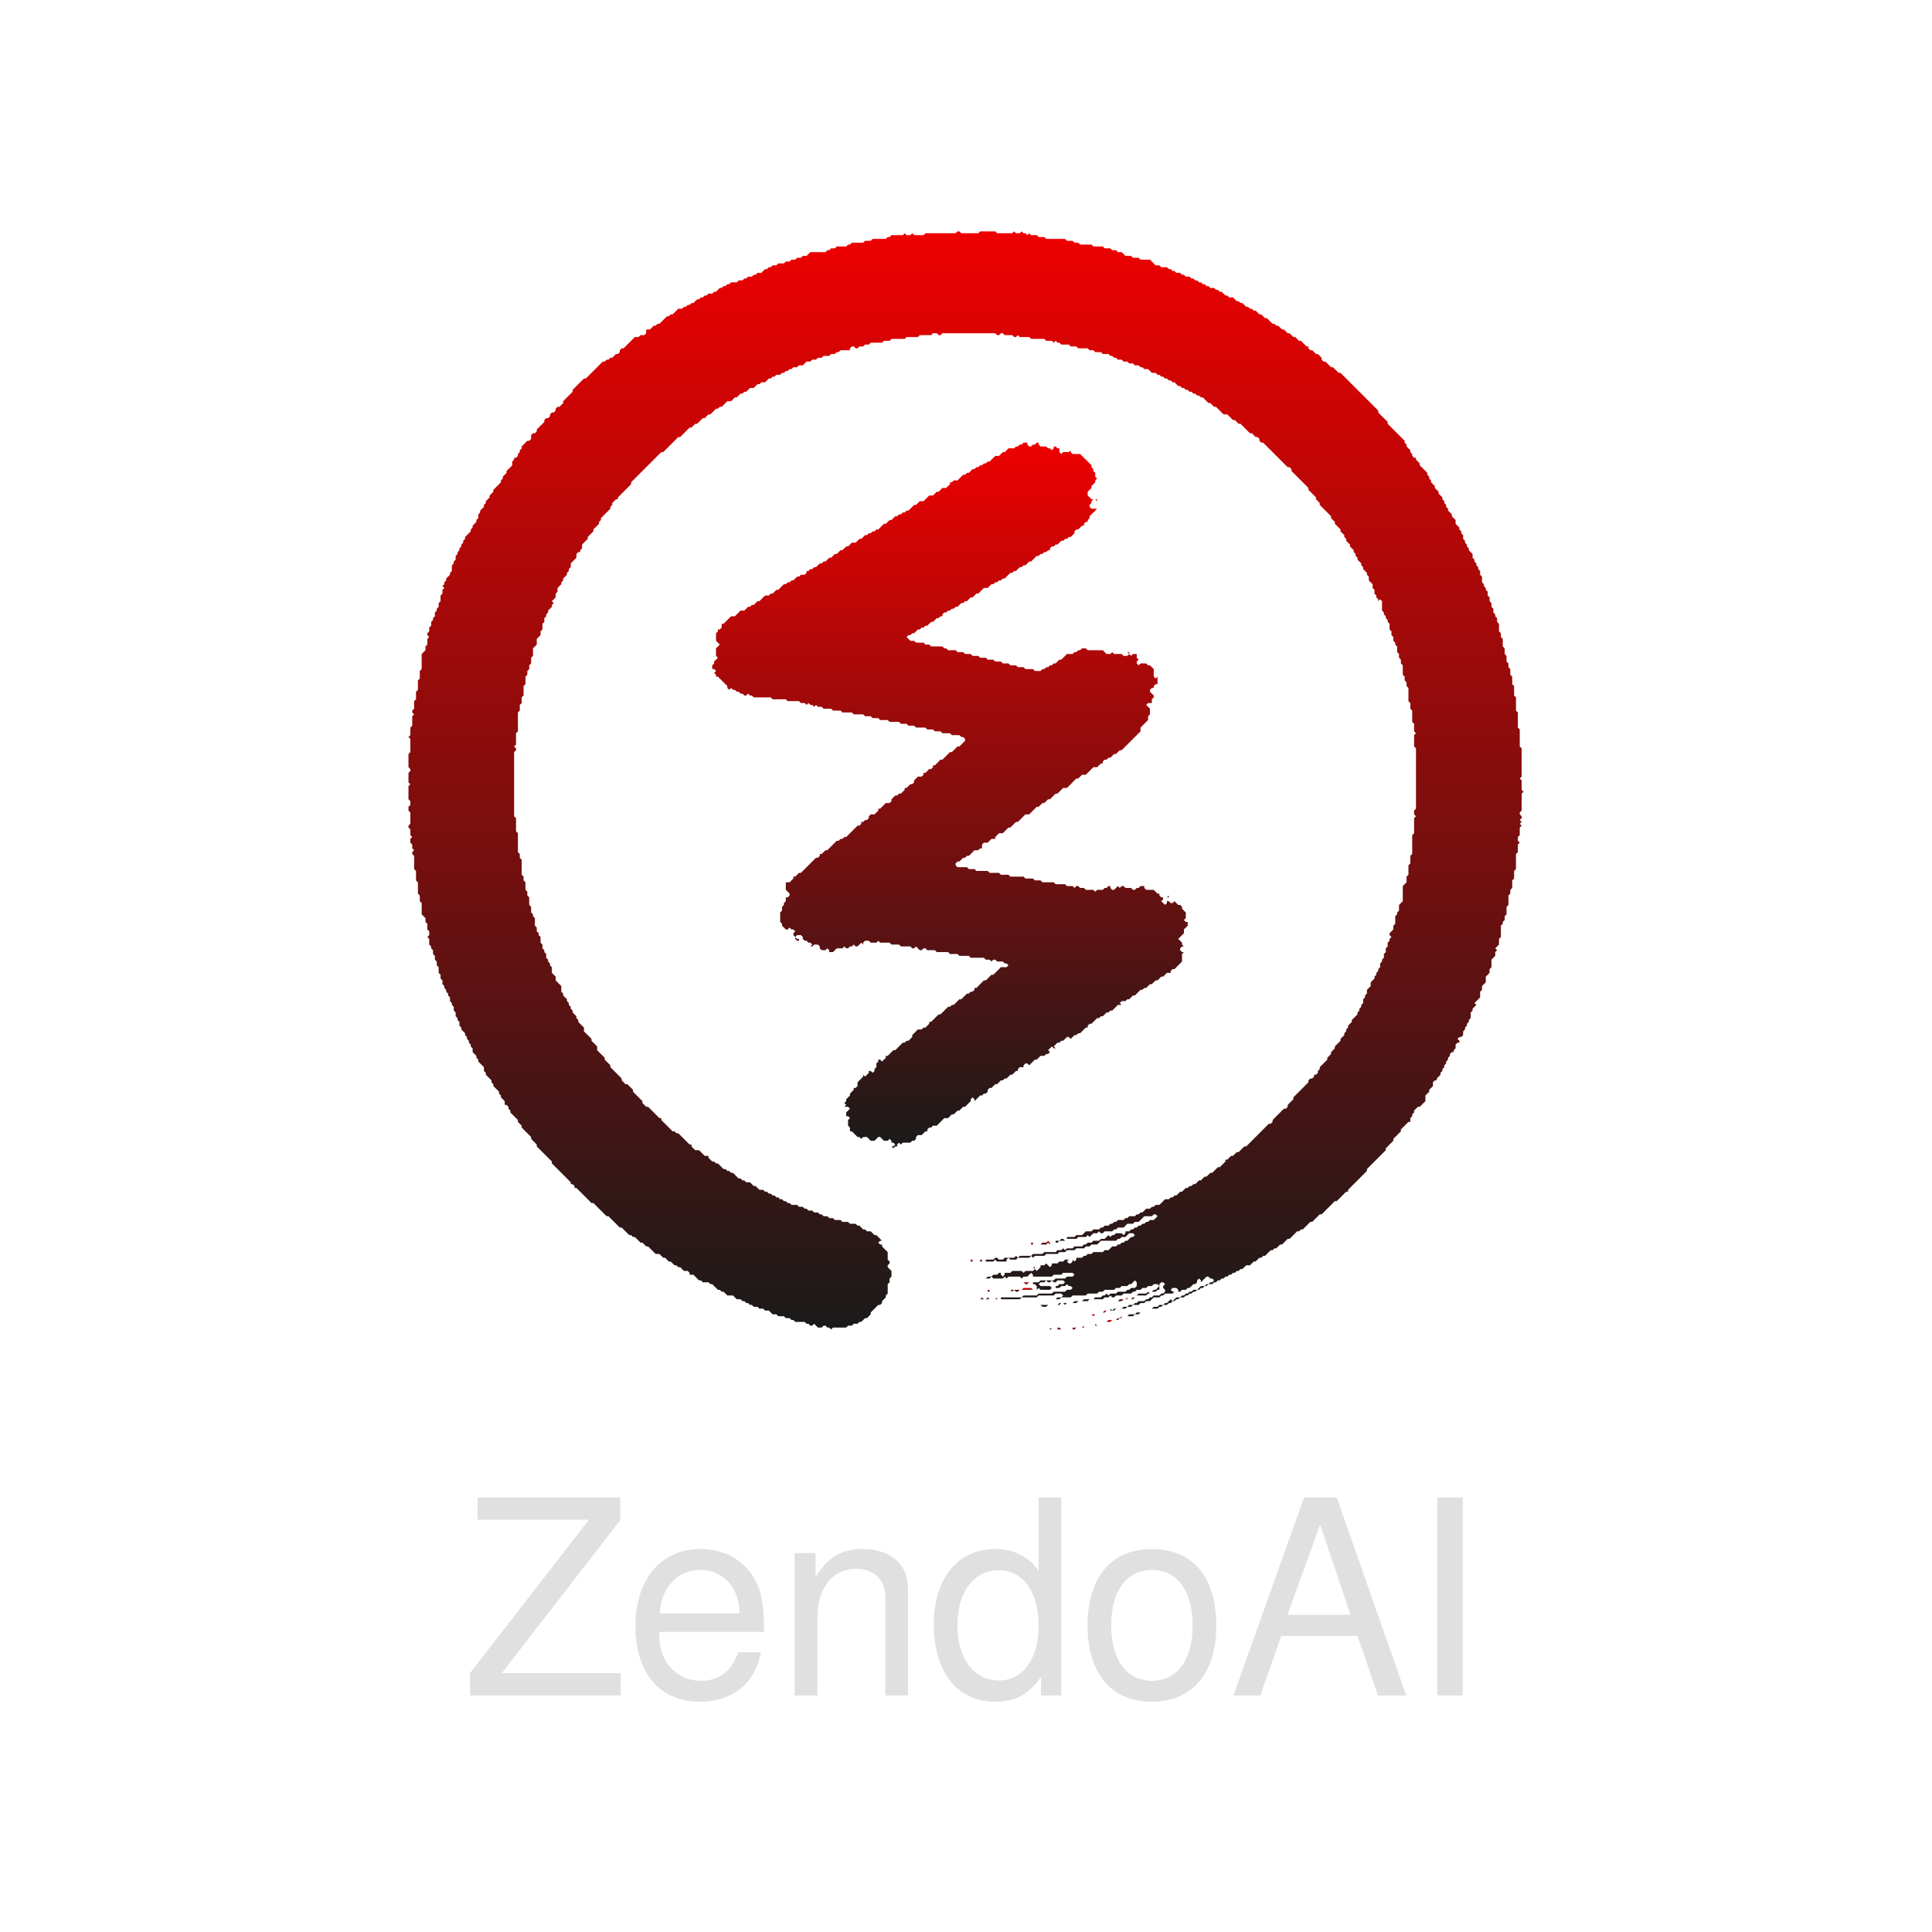
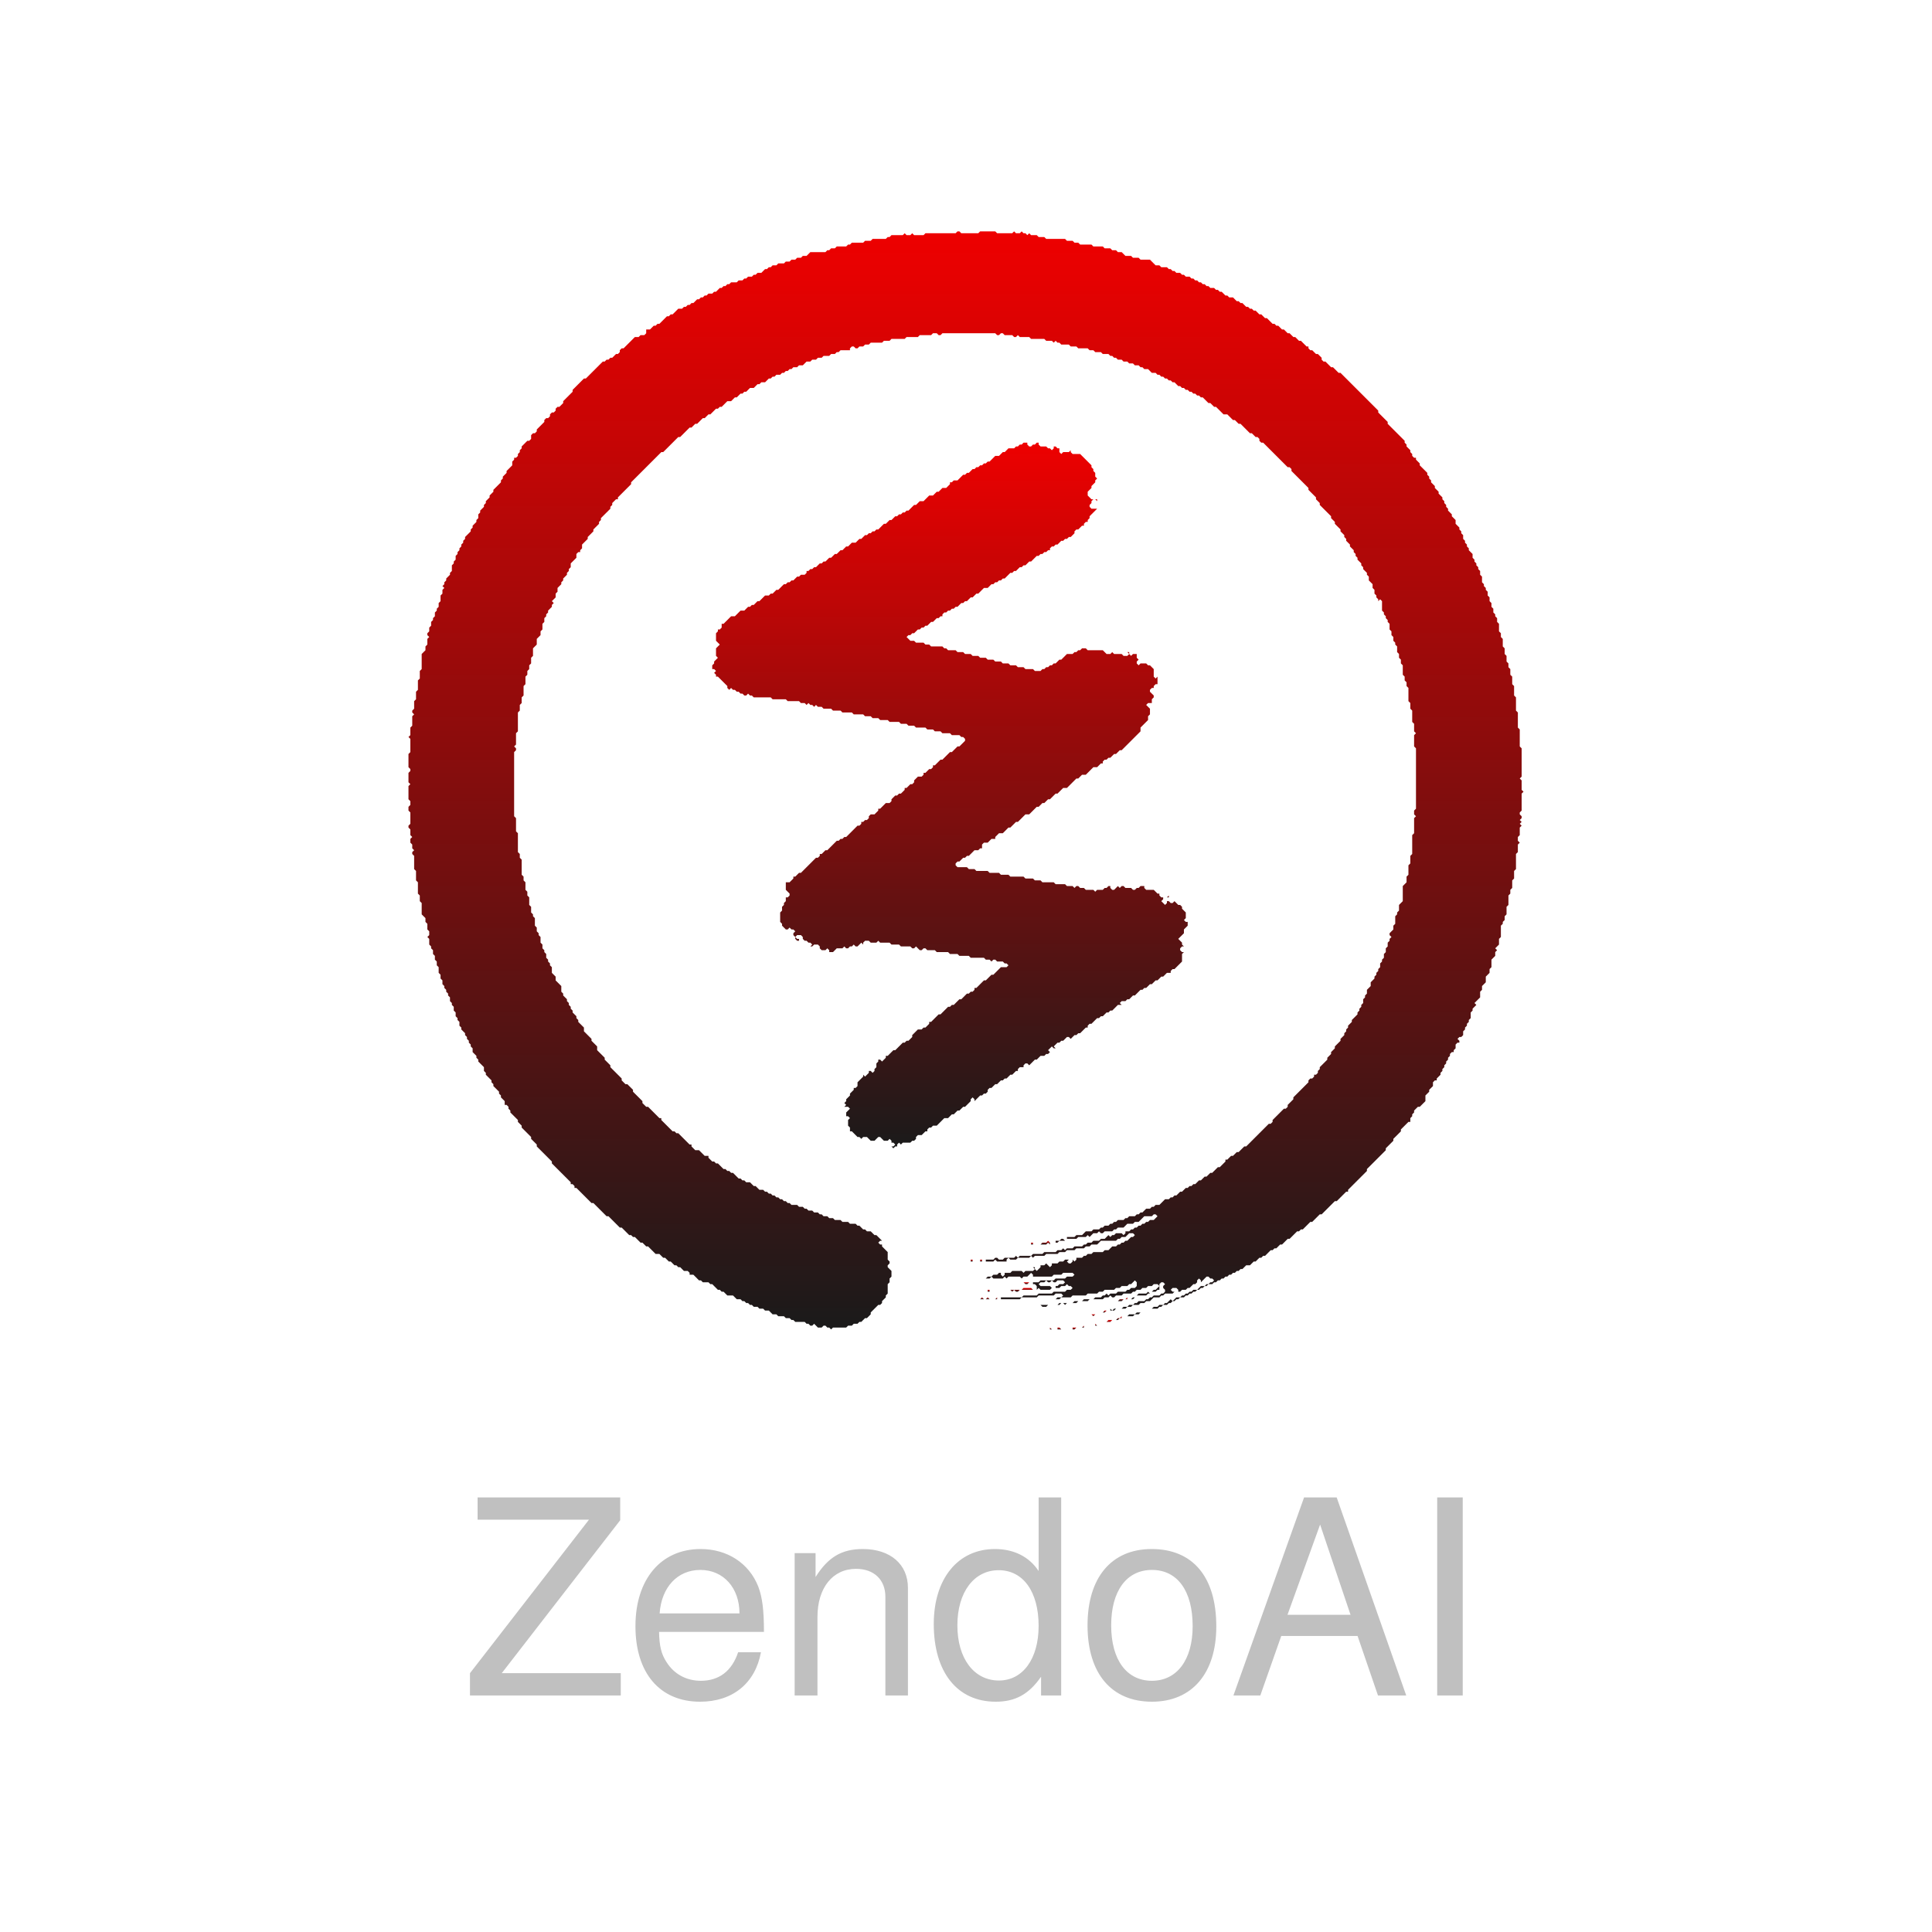
<svg xmlns="http://www.w3.org/2000/svg" xmlns:xlink="http://www.w3.org/1999/xlink" height="1024" version="1.2" width="1024" id="svg2328">
  <defs id="defs2282">
    <linearGradient id="grad1" x1="0" x2="0" y1="0" y2="1">
      <stop offset="0" stop-color="#ee0000" id="stop2277" />
      <stop offset="1" stop-color="#1a1a1a" id="stop2279" />
    </linearGradient>
    <linearGradient xlink:href="#grad1" id="linearGradient2473" x1="329.09" y1="1359.66" x2="329.09" y2="1361.392" gradientTransform="scale(1.732051,0.5773503)" gradientUnits="userSpaceOnUse" />
    <linearGradient xlink:href="#grad1" id="linearGradient2475" x1="397.394" y1="1110.158" x2="397.394" y2="1111.572" gradientTransform="scale(1.414214,0.7071068)" gradientUnits="userSpaceOnUse" />
    <linearGradient xlink:href="#grad1" id="linearGradient2477" x1="558" y1="785" x2="558" y2="786" gradientUnits="userSpaceOnUse" />
    <linearGradient xlink:href="#grad1" id="linearGradient2479" x1="575" y1="784" x2="575" y2="785" gradientUnits="userSpaceOnUse" />
    <linearGradient xlink:href="#grad1" id="linearGradient2481" x1="582" y1="783" x2="582" y2="784" gradientUnits="userSpaceOnUse" />
    <linearGradient xlink:href="#grad1" id="linearGradient2483" x1="337.75" y1="1352.732" x2="337.75" y2="1356.196" gradientTransform="scale(1.732051,0.5773503)" gradientUnits="userSpaceOnUse" />
    <linearGradient xlink:href="#grad1" id="linearGradient2485" x1="484.182" y1="954.076" x2="484.182" y2="956.526" gradientTransform="scale(1.224745,0.8164966)" gradientUnits="userSpaceOnUse" />
    <linearGradient xlink:href="#grad1" id="linearGradient2487" x1="410.122" y1="1100.258" x2="410.122" y2="1101.672" gradientTransform="scale(1.414214,0.7071068)" gradientUnits="userSpaceOnUse" />
    <linearGradient xlink:href="#grad1" id="linearGradient2489" x1="292" y1="1552" x2="292" y2="1554" gradientTransform="scale(2,0.5)" gradientUnits="userSpaceOnUse" />
    <linearGradient xlink:href="#grad1" id="linearGradient2491" x1="375.679" y1="1215.896" x2="375.679" y2="1219.058" gradientTransform="scale(1.581139,0.6324555)" gradientUnits="userSpaceOnUse" />
    <linearGradient xlink:href="#grad1" id="linearGradient2493" x1="143.39" y1="2772.669" x2="143.39" y2="2776.274" gradientTransform="scale(3.605551,0.2773501)" gradientUnits="userSpaceOnUse" />
    <linearGradient xlink:href="#grad1" id="linearGradient2495" x1="525" y1="765" x2="525" y2="766" gradientUnits="userSpaceOnUse" />
    <linearGradient xlink:href="#grad1" id="linearGradient2497" x1="210.237" y1="1947.825" x2="210.237" y2="1952.925" gradientTransform="scale(2.54951,0.3922323)" gradientUnits="userSpaceOnUse" />
    <linearGradient xlink:href="#grad1" id="linearGradient2499" x1="314.079" y1="1318.091" x2="314.079" y2="1319.823" gradientTransform="scale(1.732051,0.5773503)" gradientUnits="userSpaceOnUse" />
    <linearGradient xlink:href="#grad1" id="linearGradient2501" x1="521" y1="749" x2="521" y2="750" gradientUnits="userSpaceOnUse" />
    <linearGradient xlink:href="#grad1" id="linearGradient2503" x1="516" y1="749" x2="516" y2="750" gradientUnits="userSpaceOnUse" />
    <linearGradient xlink:href="#grad1" id="linearGradient2505" x1="548" y1="740" x2="548" y2="741" gradientUnits="userSpaceOnUse" />
    <linearGradient xlink:href="#grad1" id="linearGradient2507" x1="318.697" y1="1279.986" x2="318.697" y2="1283.45" gradientTransform="scale(1.732051,0.5773503)" gradientUnits="userSpaceOnUse" />
    <linearGradient xlink:href="#grad1" id="linearGradient2509" x1="620" y1="556" x2="620" y2="557" gradientUnits="userSpaceOnUse" />
    <linearGradient xlink:href="#grad1" id="linearGradient2511" x1="462.333" y1="258.223" x2="462.333" y2="565.632" gradientTransform="scale(0.8197561,1.219875)" gradientUnits="userSpaceOnUse" />
    <linearGradient xlink:href="#grad1" id="linearGradient2513" x1="216.334" y1="205.571" x2="216.334" y2="792.054" gradientTransform="scale(1.007702,0.9923566)" gradientUnits="userSpaceOnUse" />
  </defs>
  <g id="g2558">
    <polygon fill="url(#grad1)" points="571,786 572,785 573,785 570,785 570,786 " id="polygon2284" style="fill:url(#linearGradient2473)" transform="translate(-1.5,-81.37109)" />
    <polygon fill="url(#grad1)" points="562,785 562,786 564,786 563,785 " id="polygon2286" style="fill:url(#linearGradient2475)" transform="translate(-1.5,-81.37109)" />
    <polygon fill="url(#grad1)" points="558,785 558,786 559,786 " id="polygon2288" style="fill:url(#linearGradient2477)" transform="translate(-1.5,-81.37109)" />
    <polygon fill="url(#grad1)" points="576,784 575,785 576,785 " id="polygon2290" style="fill:url(#linearGradient2479)" transform="translate(-1.5,-81.37109)" />
    <polygon fill="url(#grad1)" points="582,783 582,784 583,784 " id="polygon2292" style="fill:url(#linearGradient2481)" transform="translate(-1.5,-81.37109)" />
    <polygon fill="url(#grad1)" points="590,782 591,781 589,781 587,783 585,783 587,783 588,782 " id="polygon2294" style="fill:url(#linearGradient2483)" transform="translate(-1.5,-81.37109)" />
    <polygon fill="url(#grad1)" points="595,780 596,780 596,779 595,780 594,780 593,781 594,781 " id="polygon2296" style="fill:url(#linearGradient2485)" transform="translate(-1.5,-81.37109)" />
    <polygon fill="url(#grad1)" points="580,778 581,779 582,778 " id="polygon2298" style="fill:url(#linearGradient2487)" transform="translate(-1.5,-81.37109)" />
    <polygon fill="url(#grad1)" points="584,777 587,777 588,776 587,776 586,777 " id="polygon2300" style="fill:url(#linearGradient2489)" transform="translate(-1.5,-81.37109)" />
    <polygon fill="url(#grad1)" points="597,770 599,770 599,769 598,770 595,770 594,771 596,771 " id="polygon2302" style="fill:url(#linearGradient2491)" transform="translate(-1.5,-81.37109)" />
    <polygon fill="url(#grad1)" points="517,770 530,770 530,769 529,770 526,770 525,769 524,770 523,770 522,769 521,770 " id="polygon2304" style="fill:url(#linearGradient2493)" transform="translate(-1.5,-81.37109)" />
    <polygon fill="url(#grad1)" points="525,765 525,766 526,766 526,765 " id="polygon2306" style="fill:url(#linearGradient2495)" transform="translate(-1.5,-81.37109)" />
    <polygon fill="url(#grad1)" points="543,765 536,765 537,765 538,766 539,765 540,766 541,766 542,765 549,765 548,764 544,764 " id="polygon2308" style="fill:url(#linearGradient2497)" transform="translate(-1.5,-81.37109)" />
    <polygon fill="url(#grad1)" points="544,761 545,762 546,762 547,761 " id="polygon2310" style="fill:url(#linearGradient2499)" transform="translate(-1.5,-81.37109)" />
    <polygon fill="url(#grad1)" points="521,749 521,750 522,750 522,749 " id="polygon2312" style="fill:url(#linearGradient2501)" transform="translate(-1.5,-81.37109)" />
    <polygon fill="url(#grad1)" points="516,749 516,750 517,750 517,749 " id="polygon2314" style="fill:url(#linearGradient2503)" transform="translate(-1.5,-81.37109)" />
    <polygon fill="url(#grad1)" points="548,740 548,741 549,741 549,740 " id="polygon2316" style="fill:url(#linearGradient2505)" transform="translate(-1.5,-81.37109)" />
    <polygon fill="url(#grad1)" points="554,740 553,741 552,740 553,741 556,741 557,740 558,741 558,740 557,739 556,740 " id="polygon2318" style="fill:url(#linearGradient2507)" transform="translate(-1.5,-81.37109)" />
    <polygon fill="url(#grad1)" points="621,556 620,557 621,557 " id="polygon2320" style="fill:url(#linearGradient2509)" transform="translate(-1.5,-81.37109)" />
    <polygon fill="url(#grad1)" points="529,323 526,326 525,326 524,327 523,327 522,328 521,328 520,329 519,329 518,330 517,330 515,332 514,332 513,333 512,333 509,336 507,336 506,337 505,337 505,338 503,340 501,340 499,342 498,342 496,344 494,344 491,347 489,347 487,349 486,349 483,352 482,352 481,353 480,353 479,354 478,354 477,355 476,355 474,357 473,357 471,359 470,359 467,362 466,362 465,363 464,363 463,364 462,364 461,365 460,365 458,367 457,367 455,369 453,369 451,371 450,371 448,373 447,373 445,375 444,375 442,377 441,377 439,379 438,379 437,380 436,380 434,382 433,382 432,383 431,383 430,384 429,384 429,385 428,386 426,386 425,387 424,387 422,389 421,389 420,390 419,390 418,391 417,391 414,394 413,394 411,396 410,396 409,397 407,397 404,400 403,400 401,402 400,402 399,403 398,403 396,405 394,405 391,408 389,408 385,412 384,412 384,414 383,415 382,415 382,416 381,417 381,421 383,423 381,425 381,429 382,430 380,432 380,433 379,434 379,436 380,436 381,437 380,438 381,439 381,440 382,440 387,445 387,446 388,447 389,446 390,447 391,447 392,448 393,448 394,449 395,449 396,450 397,450 398,449 399,450 400,450 401,451 410,451 411,452 418,452 419,453 425,453 426,454 428,454 429,455 430,454 431,455 432,455 433,456 434,455 435,456 437,456 438,457 442,457 443,458 447,458 448,459 453,459 454,460 459,460 460,461 463,461 464,462 467,462 468,463 472,463 473,464 478,464 479,465 482,465 483,466 486,466 487,467 492,467 493,468 496,468 497,469 500,469 501,470 505,470 506,471 510,471 511,472 512,472 513,473 513,474 510,477 509,477 506,480 505,480 501,484 500,484 497,487 496,487 496,488 495,489 494,489 492,491 491,491 491,492 490,493 488,493 486,495 486,496 485,497 484,497 482,499 481,499 481,500 479,502 478,502 477,503 476,503 474,505 474,506 473,507 471,507 468,510 467,510 467,511 465,513 463,513 462,514 462,515 461,516 460,516 459,517 458,517 458,518 457,519 456,519 450,525 449,525 448,526 447,526 446,527 445,527 440,532 439,532 437,534 436,534 436,535 435,536 434,536 426,544 425,544 423,546 422,546 422,547 420,549 418,549 418,553 420,555 420,556 419,557 418,557 418,559 417,560 417,561 416,562 416,564 415,565 415,570 416,571 416,572 418,574 419,574 420,573 421,574 422,574 423,575 422,576 422,577 423,578 423,579 424,580 425,580 425,579 424,579 423,578 424,577 426,577 427,578 427,579 428,580 429,580 430,581 431,581 432,582 431,583 432,583 433,582 435,582 436,583 436,584 437,585 439,585 440,584 441,585 441,586 443,586 445,584 448,584 449,583 450,584 451,584 452,583 453,583 454,582 455,583 456,583 458,581 459,582 459,581 460,580 462,580 463,581 466,581 467,580 468,581 473,581 474,582 478,582 479,583 484,583 485,584 486,584 487,583 489,585 490,585 491,584 492,584 493,585 497,585 498,586 504,586 505,587 509,587 510,588 515,588 516,589 523,589 524,590 526,590 527,591 528,590 529,590 530,591 533,591 534,592 535,592 536,593 535,594 532,594 528,598 527,598 524,601 523,601 519,605 518,605 518,606 517,607 516,607 515,608 514,608 511,611 510,611 507,614 506,614 505,615 504,615 500,619 499,619 495,623 494,623 494,624 492,626 491,626 490,627 488,627 485,630 485,631 483,633 482,633 481,634 480,634 476,638 475,638 472,641 471,641 471,642 469,644 468,643 467,643 467,644 466,645 466,647 465,648 464,647 465,648 465,649 464,650 463,649 462,649 462,650 460,652 459,651 459,652 456,655 456,657 455,658 454,658 454,659 452,661 452,662 450,664 450,665 449,666 450,667 449,668 451,668 452,669 450,671 450,673 451,673 452,674 451,675 451,678 452,679 452,681 453,681 456,684 457,684 459,686 460,686 459,686 458,685 459,684 461,684 463,686 465,686 467,684 468,684 470,686 472,686 473,685 474,686 474,687 475,687 476,688 475,689 472,689 474,689 475,690 476,689 477,689 477,688 478,687 479,688 480,687 484,687 485,686 486,686 487,685 487,684 488,683 490,683 492,681 493,681 493,680 494,679 495,679 496,678 498,678 502,674 504,674 506,672 507,672 509,670 510,670 512,668 513,668 516,665 516,664 517,663 518,664 518,665 521,662 522,662 523,661 524,661 525,660 525,659 526,658 527,658 529,656 530,656 532,654 533,654 534,653 535,653 537,651 538,651 540,649 541,649 541,648 542,647 544,647 544,646 545,645 546,645 547,646 550,643 551,643 553,641 555,641 556,640 557,640 558,639 557,638 559,636 560,637 561,637 560,636 562,634 563,634 564,633 565,633 567,631 568,631 569,632 571,630 572,630 573,629 574,629 577,626 578,626 578,625 579,624 580,624 583,621 584,621 585,620 586,620 588,618 589,618 590,617 591,617 594,614 596,614 595,613 596,612 598,612 599,611 600,611 602,609 603,609 606,606 607,606 608,605 609,605 611,603 612,603 614,601 615,601 617,599 618,599 620,597 622,597 622,596 623,595 624,595 628,591 628,587 629,586 628,586 627,585 627,584 628,583 629,583 628,582 628,581 626,579 629,576 629,574 631,572 631,570 630,570 629,569 630,568 630,565 628,563 628,562 627,561 626,561 624,559 623,560 622,560 621,559 620,559 620,560 619,561 617,559 618,558 618,557 617,557 616,556 616,555 615,555 613,553 609,553 608,552 608,551 606,551 605,552 604,552 603,553 602,553 601,552 598,552 597,551 596,551 595,552 594,551 592,553 591,553 590,552 590,551 589,551 588,552 587,552 586,553 583,553 582,554 581,553 577,553 576,552 574,552 573,551 572,551 571,552 570,551 567,551 566,550 561,550 560,549 554,549 553,548 550,548 549,547 545,547 544,546 537,546 536,545 532,545 531,544 526,544 525,543 519,543 518,542 515,542 514,541 509,541 508,540 508,539 509,538 510,538 512,536 513,536 514,535 515,535 518,532 520,532 521,531 522,531 522,529 523,528 525,528 527,526 529,526 529,525 531,523 533,523 536,520 537,520 540,517 541,517 545,513 547,513 551,509 552,509 554,507 555,507 557,505 558,505 561,502 562,502 565,499 567,499 572,494 573,494 575,492 577,492 581,488 583,488 585,486 586,486 586,485 587,484 588,484 589,483 590,483 592,481 593,481 595,479 596,479 606,469 606,467 610,463 610,461 611,460 611,457 609,455 610,454 612,454 612,452 613,451 613,450 611,448 611,447 612,446 613,446 613,445 614,444 615,444 615,439 615,440 614,441 613,440 613,436 611,434 610,434 609,433 606,433 605,434 604,433 604,432 605,431 604,430 604,428 602,428 601,429 600,428 600,427 598,427 599,427 600,428 599,429 597,429 596,428 592,428 591,427 590,428 588,428 586,426 578,426 577,425 575,425 574,426 573,426 572,427 571,427 570,428 567,428 564,431 563,431 561,433 560,433 559,434 558,434 557,435 556,435 555,436 554,436 553,437 550,437 549,436 545,436 544,435 541,435 540,434 537,434 536,433 533,433 532,432 529,432 528,431 525,431 524,430 521,430 520,429 517,429 516,428 513,428 512,427 509,427 508,426 504,426 503,425 502,425 501,424 495,424 494,423 492,423 491,422 487,422 486,421 484,421 482,419 483,418 484,418 485,417 486,417 488,415 489,415 490,414 491,414 492,413 493,413 495,411 496,411 498,409 499,409 500,408 501,408 501,407 502,406 503,406 504,405 505,405 506,404 507,404 508,403 509,403 511,401 512,401 513,400 514,400 516,398 517,398 519,396 520,396 523,393 525,393 527,391 528,391 529,390 530,390 531,389 532,389 533,388 534,388 537,385 538,385 539,384 540,384 542,382 543,382 544,381 545,381 547,379 548,379 551,376 552,376 553,375 554,375 555,374 556,374 557,373 558,373 558,372 559,371 560,371 561,370 562,370 564,368 565,368 566,367 567,367 568,366 569,366 571,364 571,363 572,362 573,362 575,360 576,360 576,359 577,358 578,358 578,357 579,356 579,355 583,351 580,351 579,350 579,349 580,348 580,347 581,346 582,346 583,347 583,346 580,346 578,344 578,342 580,340 580,339 582,337 582,336 583,335 582,334 582,332 581,331 581,330 580,329 580,328 574,322 570,322 569,321 569,320 568,321 565,321 564,322 563,321 563,319 562,319 561,318 560,318 560,319 559,320 558,319 557,319 556,318 553,318 552,317 552,316 551,316 550,317 549,317 548,318 547,318 546,317 546,316 547,315 546,316 544,316 543,317 542,317 541,318 540,318 539,319 536,319 534,321 533,321 531,323 " id="polygon2322" style="fill:url(#linearGradient2511)" transform="translate(-1.5,-81.37109)" />
    <polygon fill="url(#grad1)" points="472,207 471,208 464,208 463,209 460,209 459,210 453,210 452,211 451,211 450,212 445,212 444,213 442,213 441,214 440,214 439,215 431,215 429,217 427,217 426,218 424,218 423,219 421,219 420,220 418,220 417,221 414,221 413,222 411,222 410,223 409,223 408,224 407,224 405,226 403,226 402,227 401,227 400,228 398,228 397,229 396,229 395,230 393,230 392,231 389,231 388,232 387,232 386,233 385,233 384,234 383,234 381,236 380,236 379,237 377,237 376,238 375,238 374,239 373,239 372,240 371,240 369,242 368,242 367,243 366,243 365,244 364,244 363,245 361,245 358,248 357,248 356,249 355,249 351,253 350,253 349,254 348,254 346,256 344,256 344,258 343,259 341,259 340,260 338,260 332,266 331,266 330,267 330,268 329,269 328,269 326,271 325,271 324,272 323,272 322,273 321,273 312,282 311,282 305,288 305,289 300,294 300,295 298,297 297,297 296,298 296,299 295,300 294,300 293,301 293,302 292,303 291,303 290,304 290,305 286,309 286,310 285,311 284,311 283,312 283,314 282,315 281,315 278,318 278,319 277,320 277,321 276,322 276,323 275,324 274,324 274,325 273,326 273,328 270,331 270,332 268,334 268,335 267,336 267,337 263,341 263,342 261,344 261,345 259,347 259,348 258,349 258,350 256,352 256,353 255,354 255,356 254,357 254,358 252,360 252,361 251,362 251,363 248,366 248,367 247,368 247,369 246,370 246,371 245,372 245,373 244,374 244,375 243,376 243,378 242,379 242,380 241,381 241,384 240,385 240,386 238,388 238,389 237,390 237,391 236,392 237,393 236,394 236,396 235,397 235,400 234,401 234,403 233,404 233,405 232,406 232,408 231,409 231,410 230,411 230,413 229,414 229,416 228,417 228,418 229,419 228,420 228,423 227,424 227,426 225,428 225,436 224,437 224,441 223,442 223,447 222,448 222,452 221,453 221,457 220,458 220,459 221,460 220,461 220,466 219,467 219,471 218,472 219,473 219,480 218,481 218,488 219,489 219,490 218,491 218,496 219,497 218,498 218,505 219,506 219,508 218,509 218,511 219,512 219,518 218,519 218,520 219,521 219,524 220,525 219,526 219,528 220,529 220,531 221,532 220,533 220,534 221,535 221,542 222,543 222,548 223,549 223,555 224,556 224,559 225,560 225,566 227,568 227,570 228,571 228,574 229,575 229,577 228,578 229,579 229,582 230,583 230,584 231,585 231,587 232,588 232,590 233,591 233,593 234,594 234,597 235,598 235,600 236,601 236,603 237,604 237,605 238,606 238,607 239,608 239,609 240,610 240,612 241,613 241,614 242,615 242,617 243,618 243,620 244,621 244,622 245,623 245,625 246,626 246,627 248,629 248,630 249,631 249,632 250,633 250,634 251,635 251,636 252,637 252,639 254,641 254,642 255,643 255,644 258,647 258,649 259,650 259,651 262,654 262,655 263,656 263,657 266,660 266,661 267,662 267,663 269,665 269,667 270,667 271,668 271,669 272,670 272,671 276,675 276,676 278,678 278,679 283,684 283,685 286,688 286,689 294,697 294,698 304,708 304,709 305,709 306,710 306,711 307,711 315,719 316,719 323,726 324,726 330,732 331,732 335,736 336,736 337,737 338,737 341,740 342,740 344,742 345,742 349,746 351,746 353,748 354,748 356,750 357,750 359,752 360,752 361,753 362,753 364,755 366,755 367,756 367,757 369,757 372,760 373,760 374,761 377,761 378,762 379,762 382,765 383,765 384,766 385,766 387,768 390,768 392,770 394,770 395,771 396,771 397,772 398,772 399,773 400,773 401,774 403,774 404,775 406,775 407,776 409,776 411,778 413,778 414,779 417,779 418,780 420,780 421,781 422,781 423,782 428,782 429,783 430,783 431,784 432,784 433,783 435,785 437,785 438,784 439,784 440,785 441,785 442,786 443,785 450,785 451,784 453,784 454,783 456,783 457,782 458,782 460,780 461,780 463,778 463,777 467,773 468,773 469,772 469,771 471,769 471,768 472,767 472,762 473,761 473,759 474,758 474,755 472,753 472,752 473,751 473,750 472,749 472,745 470,743 471,742 472,742 471,742 470,743 469,742 469,741 468,741 467,740 468,739 469,739 466,736 465,736 463,734 461,734 460,733 459,733 457,731 456,731 455,730 452,730 451,729 448,729 447,728 444,728 443,727 441,727 440,726 438,726 437,725 436,725 435,724 433,724 432,723 430,723 429,722 428,722 427,721 425,721 424,720 421,720 420,719 419,719 418,718 417,718 416,717 415,717 414,716 413,716 412,715 411,715 410,714 409,714 408,713 407,713 406,712 404,712 402,710 401,710 399,708 397,708 396,707 395,707 394,706 393,706 390,703 389,703 388,702 387,702 386,701 385,701 382,698 381,698 380,697 379,697 377,695 377,694 375,694 372,691 370,691 368,689 368,688 367,688 361,682 360,682 359,681 358,681 352,675 352,674 351,674 345,668 344,668 342,666 342,665 337,660 337,659 334,656 333,656 331,654 331,653 325,647 325,646 322,643 322,642 318,638 318,636 315,633 315,632 311,628 311,626 308,623 308,622 307,621 307,620 305,618 305,617 304,616 304,615 303,614 303,613 302,612 302,611 300,609 300,608 299,607 299,604 296,601 296,599 294,597 294,594 293,593 293,592 292,591 292,590 291,589 291,587 290,586 290,585 289,584 289,582 288,581 288,578 287,577 287,576 286,575 286,573 285,572 285,568 284,567 284,566 283,565 283,562 282,561 282,557 281,556 281,554 280,553 280,549 279,548 279,546 278,545 278,537 277,536 277,534 276,533 276,523 275,522 275,515 274,514 274,480 275,479 275,478 274,477 275,476 275,470 276,469 276,459 277,458 277,455 278,454 278,451 279,450 279,445 280,444 280,440 281,439 281,437 282,436 282,434 283,433 283,430 284,429 284,425 286,423 286,420 288,418 288,416 289,415 289,412 290,411 290,409 291,408 291,407 292,406 292,405 294,403 294,402 295,401 294,400 296,398 296,396 297,395 297,393 299,391 299,390 300,389 300,388 302,386 302,385 303,384 303,383 304,382 304,380 307,377 307,375 308,374 309,374 309,373 310,372 310,370 313,367 313,366 316,363 316,362 319,359 319,358 320,357 320,356 325,351 325,350 326,349 326,348 328,346 329,346 329,345 336,338 336,337 352,321 353,321 361,313 362,313 367,308 368,308 370,306 371,306 374,303 375,303 377,301 378,301 381,298 382,298 383,297 384,297 387,294 389,294 391,292 392,292 394,290 395,290 396,289 397,289 399,287 401,287 403,285 404,285 405,284 407,284 409,282 410,282 411,281 412,281 413,280 415,280 416,279 417,279 418,278 419,278 420,277 421,277 422,276 424,276 425,275 427,275 429,273 431,273 432,272 434,272 435,271 437,271 438,270 441,270 442,269 444,269 445,268 446,268 447,267 452,267 452,266 453,265 454,265 455,266 456,266 457,265 459,265 460,264 462,264 463,263 469,263 470,262 473,262 474,261 481,261 482,260 488,260 489,259 495,259 496,258 498,258 499,259 500,259 501,258 529,258 530,259 531,259 532,258 533,258 534,259 538,259 539,260 540,260 541,259 542,260 547,260 548,261 555,261 556,262 559,262 560,263 561,262 562,263 563,263 564,264 568,264 569,265 572,265 573,266 578,266 579,267 581,267 582,268 585,268 586,269 589,269 590,270 591,270 592,271 593,271 594,272 596,272 597,273 599,273 600,274 602,274 603,275 605,275 606,276 607,276 608,277 610,277 612,279 614,279 615,280 616,280 617,281 618,281 619,282 620,282 621,283 622,283 623,284 624,284 626,286 627,286 628,287 629,287 630,288 631,288 632,289 633,289 634,290 635,290 636,291 637,291 638,292 639,292 642,295 643,295 645,297 646,297 650,301 652,301 655,304 656,304 658,306 659,306 664,311 665,311 667,313 668,313 669,314 669,315 670,316 671,316 684,329 685,329 686,330 686,331 695,340 695,341 699,345 699,346 701,348 701,349 707,355 707,356 709,358 709,359 712,362 712,363 714,365 714,366 715,367 715,368 717,370 717,371 719,373 719,374 720,375 720,376 721,377 721,378 723,380 723,381 724,382 724,383 726,385 726,386 727,387 727,389 729,391 729,393 730,394 730,396 731,397 731,398 732,399 732,400 733,399 734,400 734,405 735,406 735,407 736,408 736,409 737,410 737,411 738,412 738,415 739,416 739,418 740,419 740,421 741,422 741,423 742,424 742,427 743,428 743,430 744,431 744,433 745,434 745,439 746,440 746,442 747,443 747,445 748,446 748,453 749,454 749,457 750,458 750,464 751,465 751,469 752,470 751,471 751,477 752,478 752,510 751,511 751,513 752,514 751,515 751,523 750,524 750,534 749,535 749,539 748,540 748,545 747,546 747,549 745,551 745,559 743,561 743,564 742,565 742,566 741,567 741,571 740,572 740,574 738,576 738,577 739,578 738,579 738,580 737,581 737,583 736,584 736,586 735,587 735,589 734,590 734,591 733,592 733,594 732,595 732,596 731,597 731,598 730,599 730,600 728,602 728,604 726,606 726,608 725,609 725,610 724,611 724,613 723,614 723,615 722,616 722,617 721,618 721,619 718,622 718,623 716,625 716,626 715,627 715,628 714,629 714,630 712,632 712,633 709,636 709,637 707,639 707,640 705,642 705,643 701,647 701,648 700,649 700,650 699,651 698,651 698,652 697,653 696,653 695,654 695,655 687,663 687,664 684,667 684,668 683,669 682,669 676,675 676,676 675,677 674,677 662,689 661,689 658,692 657,692 655,694 654,694 652,696 651,696 651,697 648,700 647,700 644,703 643,703 641,705 640,705 638,707 637,707 635,709 634,709 633,710 632,710 631,711 630,711 628,713 627,713 625,715 624,715 623,716 622,716 621,717 619,717 616,720 614,720 613,721 612,721 611,722 609,722 607,724 606,724 605,725 604,725 603,726 600,726 599,727 598,727 597,728 594,728 593,729 592,729 591,730 590,730 589,731 587,731 586,732 585,732 584,733 581,733 580,734 577,734 575,736 572,736 571,737 567,737 567,738 566,739 565,738 564,738 563,739 561,739 561,740 562,740 563,739 566,739 567,738 572,738 573,737 577,737 578,736 579,737 581,735 583,735 584,734 585,735 586,735 587,734 591,734 592,733 593,733 594,732 597,732 599,730 602,730 603,729 605,729 608,726 612,726 613,725 614,725 615,726 613,728 611,728 610,729 609,729 608,730 607,730 606,731 605,731 604,732 603,732 602,733 601,733 600,734 598,734 598,735 597,736 596,735 593,735 592,736 591,736 590,737 589,736 587,738 585,738 584,739 581,739 580,740 578,740 577,741 576,741 575,742 571,742 570,743 567,743 566,744 565,743 564,744 562,744 561,745 555,745 554,746 549,746 548,747 542,747 541,748 540,747 539,748 534,748 533,749 531,749 530,748 529,748 528,749 524,749 524,750 528,750 529,749 530,750 535,750 535,749 536,748 537,749 540,749 541,748 547,748 548,747 549,748 550,747 555,747 556,746 562,746 563,745 566,745 567,744 571,744 572,743 576,743 577,742 579,742 580,741 583,741 585,739 593,739 594,738 595,738 596,737 598,737 600,735 602,735 603,736 602,737 601,737 599,739 598,739 597,740 596,740 595,741 594,741 593,742 591,742 589,744 587,744 586,745 581,745 580,746 578,746 577,747 576,747 575,748 572,748 572,749 571,750 570,749 570,750 569,751 568,751 567,750 568,749 566,749 565,750 563,750 562,751 559,751 559,752 558,753 556,751 555,752 553,752 553,753 551,755 550,754 550,753 548,753 549,753 550,754 549,755 545,755 544,756 543,755 538,755 537,756 534,756 534,757 533,758 532,757 532,756 531,756 530,757 528,757 527,758 525,758 524,759 522,759 526,759 527,758 528,759 533,759 534,758 535,759 536,758 542,758 543,759 544,758 546,758 547,759 546,758 548,756 549,757 549,758 559,758 560,757 564,757 565,756 570,756 571,757 570,758 567,758 566,759 561,759 560,760 553,760 552,761 549,761 549,762 550,762 551,763 551,765 552,764 553,765 558,765 559,764 558,763 553,763 552,762 553,761 555,761 556,760 557,761 558,761 559,760 560,761 561,761 562,760 565,760 566,761 565,762 563,762 562,763 561,763 561,764 563,764 564,763 566,763 567,762 568,763 569,763 570,764 569,765 567,765 566,766 560,766 559,767 552,767 551,768 544,768 543,769 532,769 532,770 542,770 543,769 551,769 552,768 560,768 561,767 564,767 565,768 564,769 562,769 561,770 560,770 563,770 564,769 569,769 570,768 577,768 578,767 583,767 584,766 586,766 587,765 592,765 593,764 595,764 596,763 599,763 600,762 601,762 603,760 604,761 604,763 603,764 601,764 600,765 599,765 598,766 594,766 593,767 590,767 589,768 588,767 587,768 586,768 585,769 582,769 581,770 576,770 575,771 571,771 570,772 563,772 562,773 552,773 553,773 554,774 556,774 557,773 563,773 564,772 565,772 566,773 567,772 572,772 573,771 578,771 579,770 586,770 587,769 589,769 590,768 591,769 592,769 593,768 596,768 597,767 601,767 602,766 603,766 604,765 606,765 607,764 609,764 610,763 612,763 613,762 615,762 616,763 614,765 613,765 611,767 610,766 609,767 605,767 603,769 602,769 601,770 602,770 604,768 609,768 610,767 611,767 612,766 614,766 615,765 616,765 616,762 617,761 618,761 619,762 618,763 618,764 619,765 619,766 618,767 617,767 616,768 613,768 612,769 611,769 610,770 609,770 608,771 605,771 604,772 603,772 602,773 600,773 599,774 597,774 596,775 592,775 591,776 590,775 590,776 592,776 593,775 598,775 599,774 601,774 602,773 605,773 606,772 608,772 609,771 611,771 613,769 616,769 617,768 618,768 619,767 623,767 624,766 623,766 622,765 623,764 625,764 626,765 626,766 627,766 628,765 630,765 631,764 632,764 634,762 635,762 636,761 636,760 637,759 638,760 638,761 641,758 642,758 643,759 644,759 645,760 644,761 643,761 642,762 641,762 640,763 638,763 636,765 634,765 633,766 632,766 631,767 630,767 629,768 628,768 627,769 625,769 623,771 622,770 620,772 619,772 618,773 616,773 615,774 613,774 611,776 608,776 607,777 604,777 603,778 600,778 599,779 602,779 603,778 605,778 606,777 607,777 608,776 611,776 612,775 615,775 616,774 617,774 618,773 620,773 621,772 622,772 623,771 624,771 625,770 626,770 627,769 629,769 630,768 631,768 632,767 633,767 634,766 635,766 636,765 637,765 638,764 639,764 640,763 641,763 642,762 644,762 645,761 646,761 647,760 648,760 649,759 650,759 651,758 652,758 653,757 654,757 655,756 656,756 657,755 658,755 659,754 660,754 662,752 664,752 666,750 667,750 669,748 670,748 671,747 672,747 675,744 676,744 677,743 678,743 680,741 681,741 684,738 685,738 689,734 690,734 691,733 692,733 696,729 697,729 701,725 702,725 709,718 710,718 715,713 716,713 716,712 726,702 726,701 736,691 736,690 740,686 740,685 744,681 744,680 748,676 749,676 749,674 750,673 750,672 751,671 751,670 753,668 754,668 757,665 757,662 759,660 759,659 761,657 761,655 762,654 763,654 763,653 765,651 765,650 766,649 766,648 767,647 767,646 768,645 768,644 769,643 769,642 770,641 770,640 771,639 772,639 772,638 773,637 773,635 774,634 775,634 775,633 774,632 775,631 776,631 777,630 777,628 778,627 778,626 779,625 779,624 780,623 780,622 781,621 781,618 782,617 782,616 784,614 783,613 786,610 786,607 787,606 787,604 789,602 789,599 791,597 791,595 792,594 792,590 794,588 794,586 795,585 794,584 796,582 796,579 797,578 797,572 798,571 798,570 799,569 799,567 800,566 800,562 801,561 801,556 802,555 802,553 803,552 803,548 804,547 804,543 805,542 805,534 806,533 806,529 807,528 806,527 806,525 807,524 807,520 808,519 807,518 808,517 807,516 808,515 808,514 807,513 807,512 808,511 808,502 809,501 808,500 808,495 807,494 808,493 808,478 807,477 807,468 806,467 806,459 805,458 805,451 804,450 804,445 803,444 803,440 802,439 802,436 801,435 801,433 800,432 800,429 799,428 799,425 798,424 798,420 797,419 797,417 796,416 796,412 795,411 795,409 794,408 794,407 793,406 793,404 792,403 792,401 791,400 791,398 790,397 790,395 789,394 789,393 788,392 788,391 787,390 787,387 786,386 786,384 785,383 785,382 784,381 784,380 783,379 783,378 782,377 782,375 780,373 780,372 779,371 779,370 778,369 778,368 777,367 777,365 776,364 776,363 775,362 775,361 773,359 773,357 771,355 771,354 769,352 769,351 768,350 768,349 767,348 767,347 766,346 766,345 764,343 764,342 762,340 762,339 760,337 760,336 759,335 759,334 758,333 758,332 754,328 754,327 752,325 752,324 751,324 750,323 750,322 749,321 749,320 747,318 747,317 746,316 746,315 737,306 737,305 732,300 732,299 712,279 711,279 708,276 707,276 704,273 703,273 702,272 702,271 700,269 699,269 697,267 696,267 695,266 695,265 694,265 691,262 690,262 688,260 687,260 685,258 684,258 682,256 681,256 679,254 678,254 677,253 676,253 673,250 672,250 670,248 669,248 667,246 666,246 665,245 664,245 663,244 662,244 660,242 659,242 658,241 657,241 655,239 653,239 652,238 651,238 649,236 648,236 647,235 646,235 645,234 643,234 642,233 641,233 640,232 639,232 638,231 637,231 636,230 635,230 634,229 633,229 632,228 630,228 629,227 628,227 627,226 625,226 624,225 623,225 622,224 621,224 620,223 617,223 616,222 614,222 611,219 606,219 605,218 602,218 601,217 598,217 596,215 594,215 593,214 591,214 590,213 587,213 586,212 581,212 580,211 574,211 573,210 571,210 570,209 567,209 566,208 556,208 555,207 552,207 551,206 548,206 547,205 546,206 545,205 544,205 543,204 542,205 540,205 539,204 538,205 530,205 529,204 521,204 520,205 511,205 510,204 509,204 508,205 492,205 491,206 486,206 485,205 484,206 482,206 481,205 480,206 474,206 473,207 " id="polygon2324" style="fill:url(#linearGradient2513)" transform="translate(-1.5,-81.37109)" />
  </g>
-   <text x="516.219" y="898.629" text-anchor="middle" font-family="Helvetica, Arial, sans-serif" font-size="144px" fill="#e0e0e0ff" id="text2326">ZendoAI</text>
+   <text x="516.219" y="898.629" text-anchor="middle" font-family="Helvetica, Arial, sans-serif" font-size="144px" fill="#c0c0c0ff" id="text2326">ZendoAI</text>
</svg>
